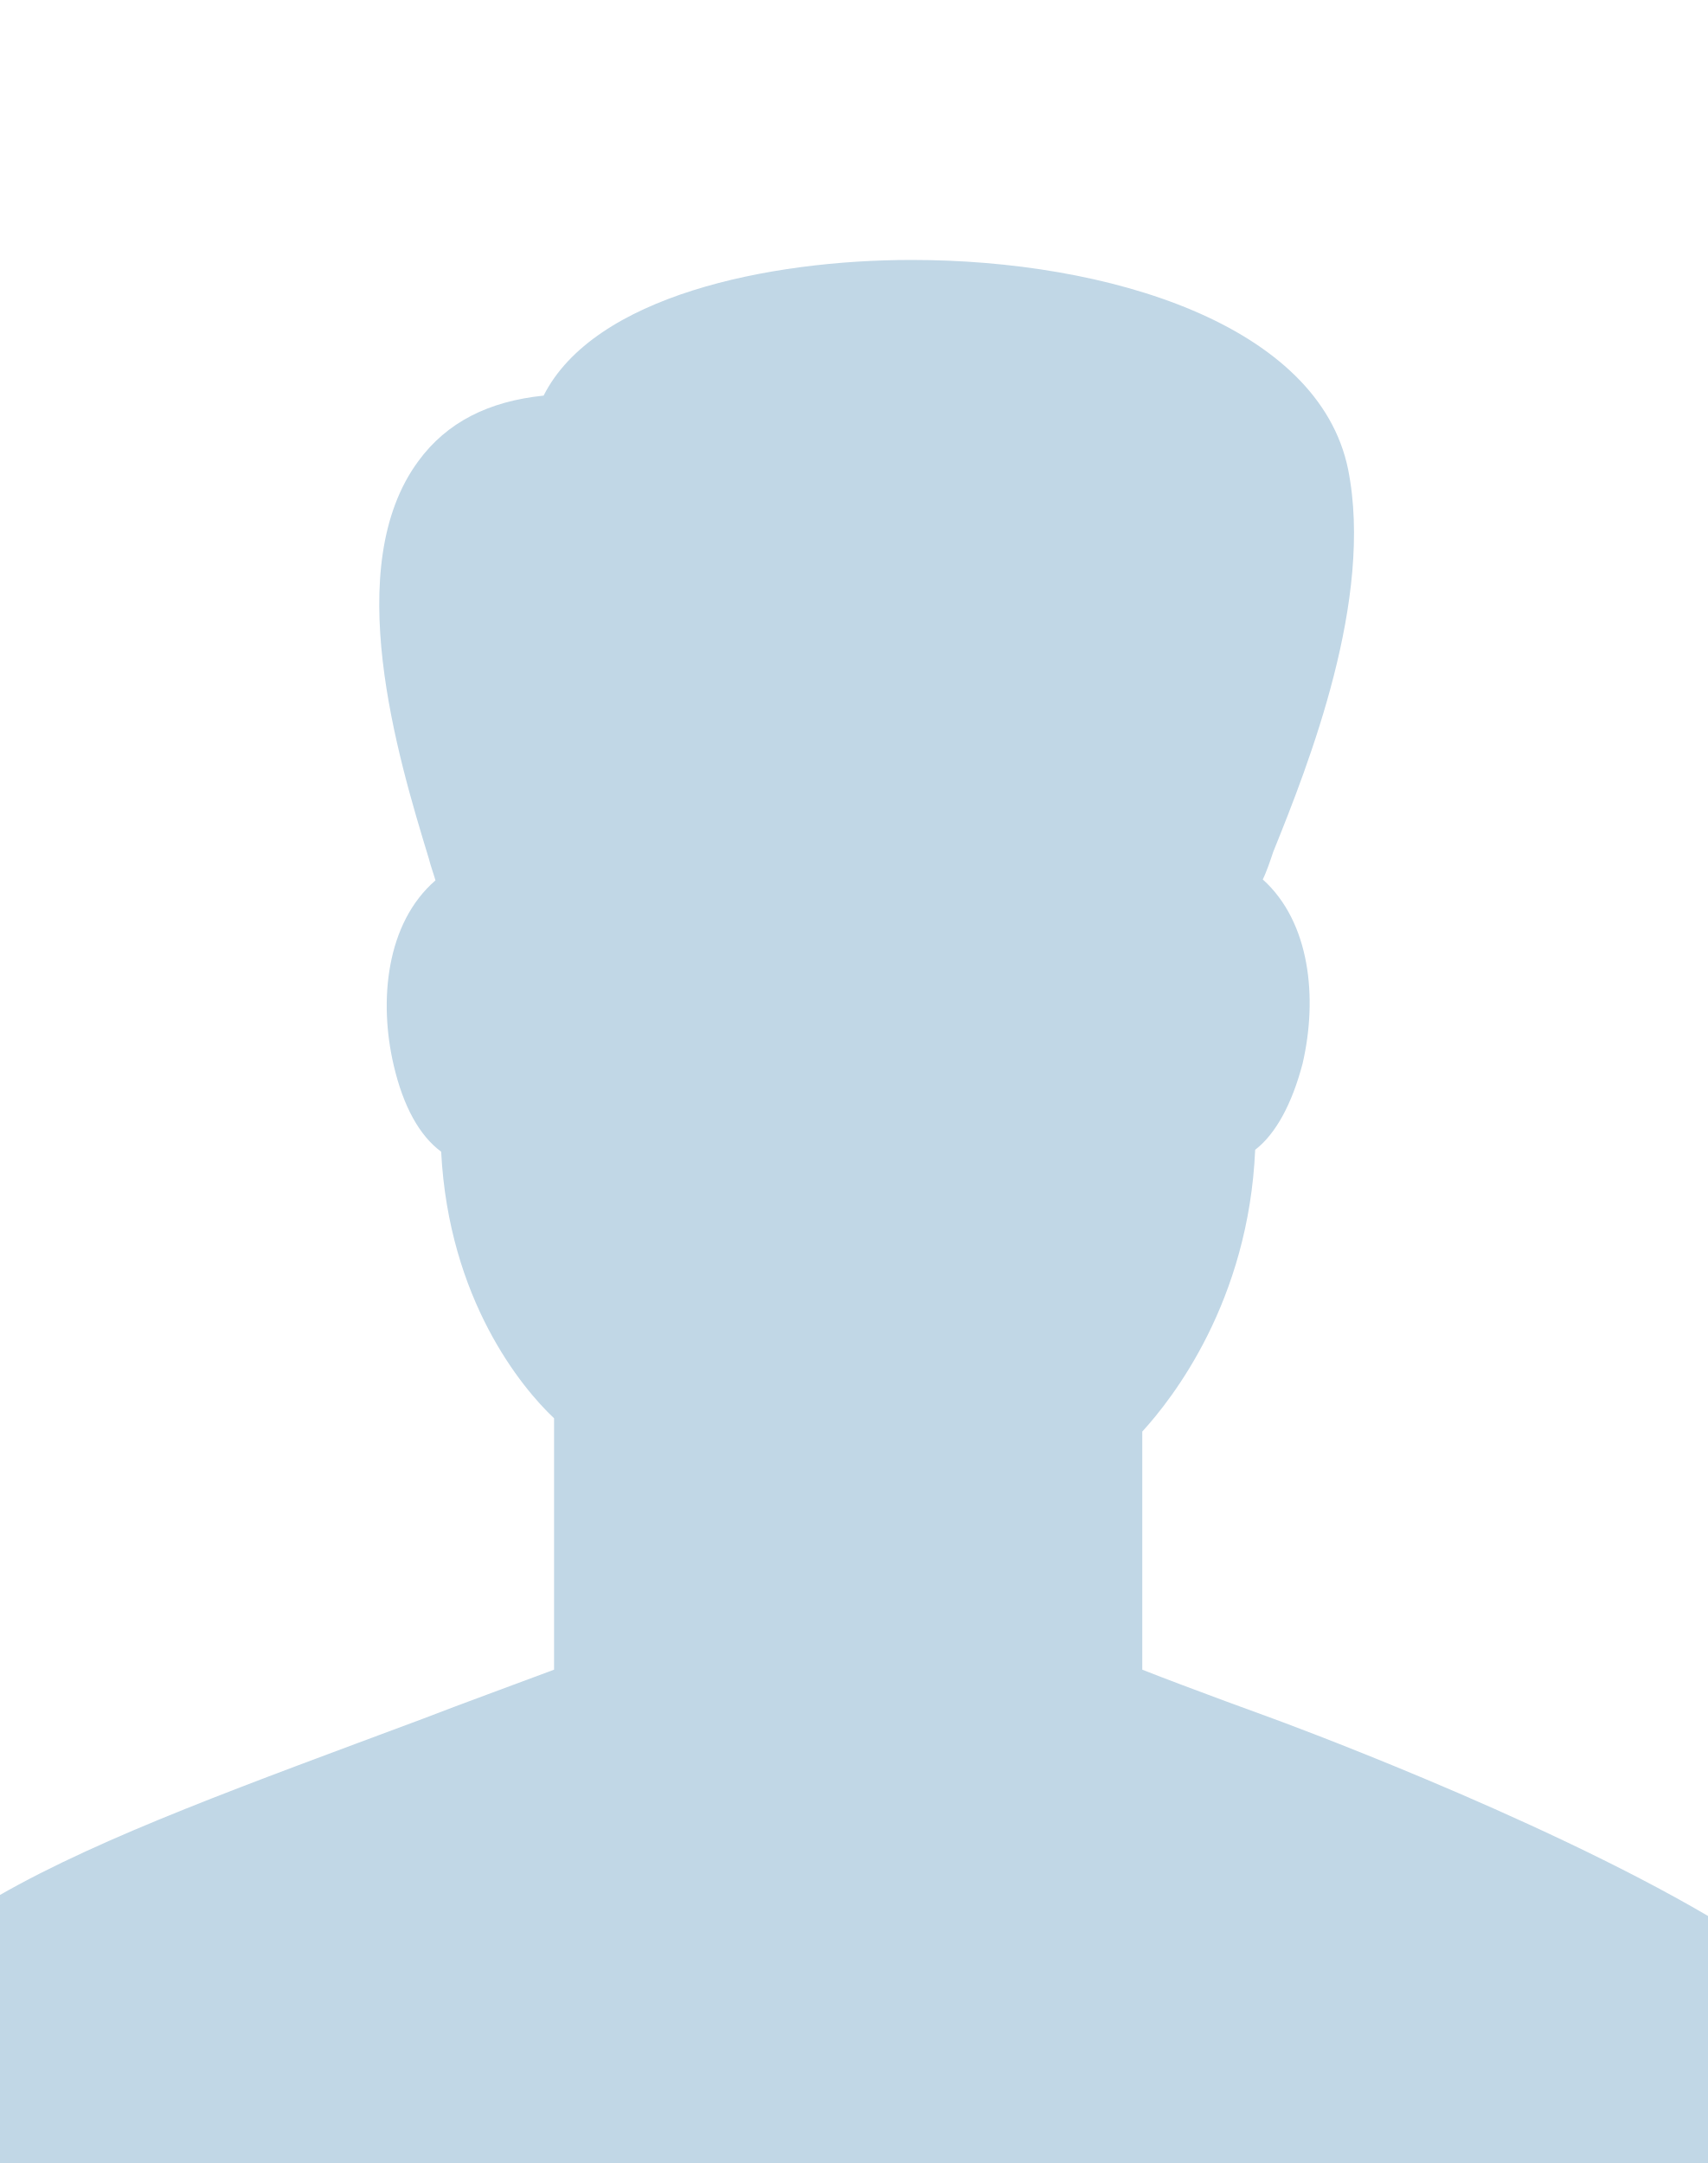
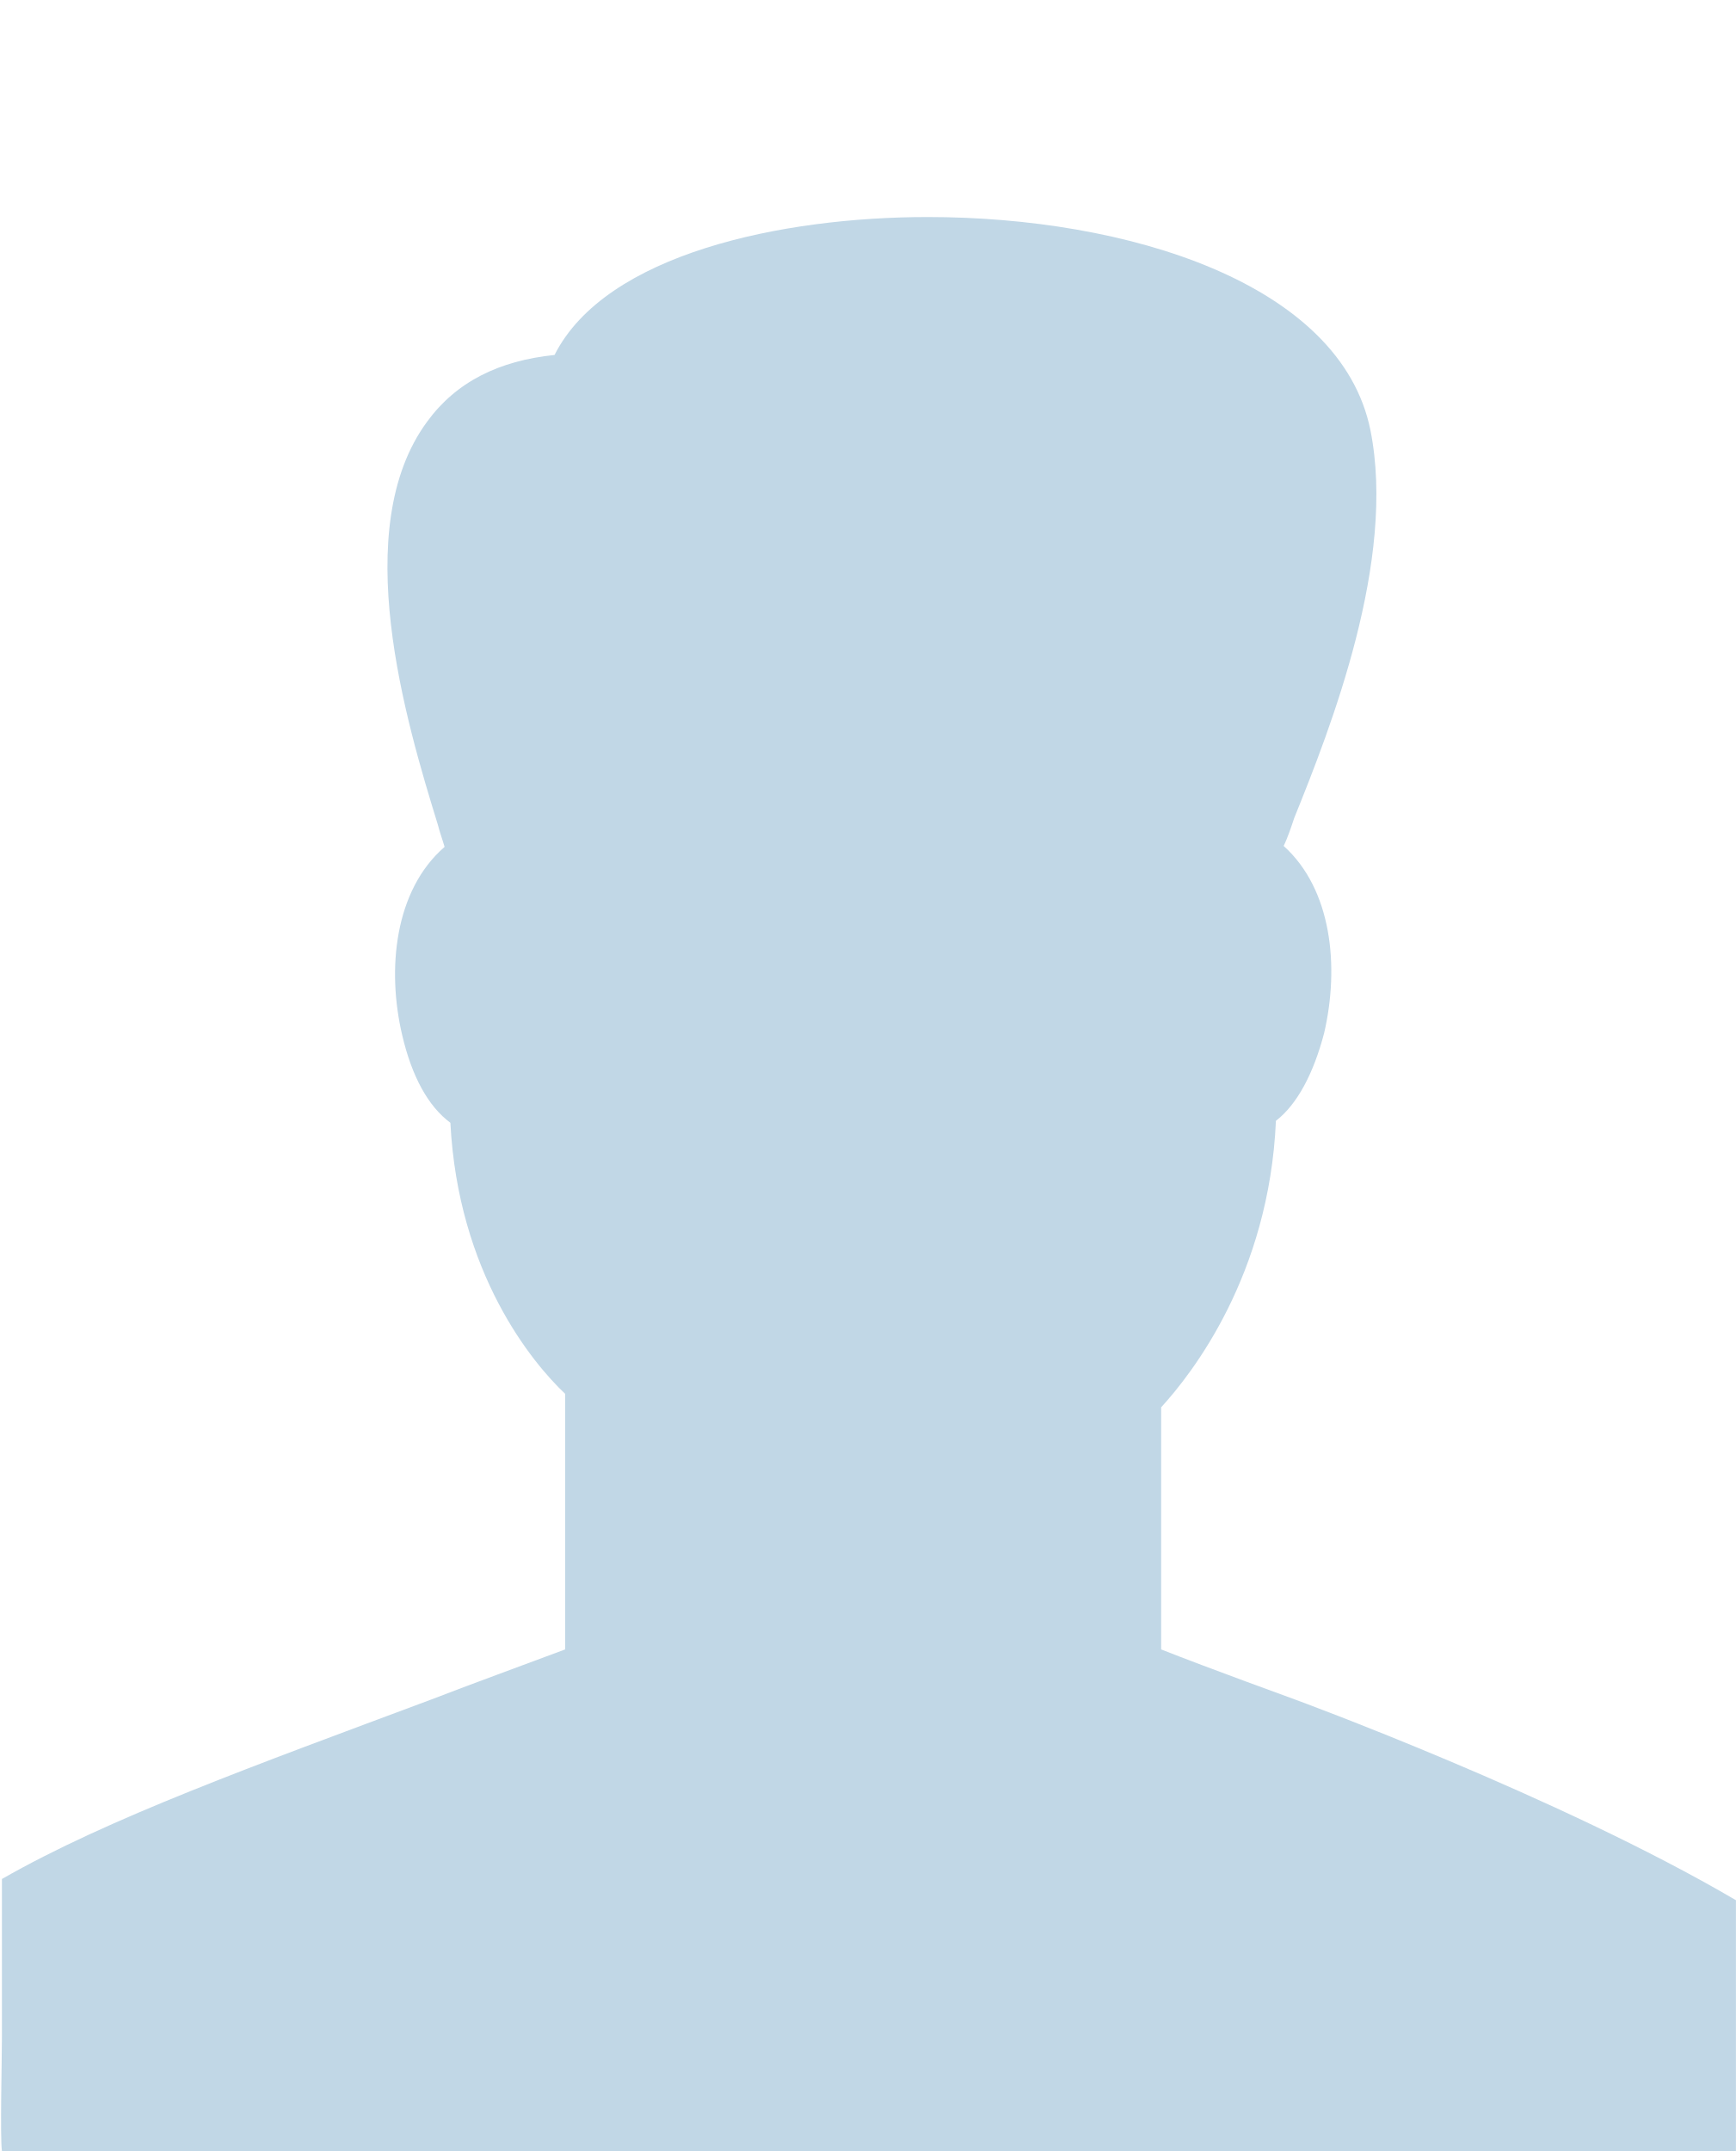
- <svg xmlns="http://www.w3.org/2000/svg" version="1.1" id="Слой_1" x="0px" y="0px" viewBox="216 282 180 228" enable-background="new 216 282 180 228" xml:space="preserve">
-   <path fill="#C1D7E6" d="M396.1,497.7V484c-18.4-10.8-45.8-20.8-45.8-20.8s-9.1-3.3-13.9-5.2v-25.1c3.2-3.5,11.2-13.7,11.9-29.7  c2.2-1.7,3.9-4.9,5-9.1c1.6-6.9,0.8-14.9-4.2-19.4c0.4-0.8,0.8-2,1.1-2.9c3.8-9.4,10.6-26.7,7.9-40.3c-3.1-15.3-25.3-22.1-46-22.1  c-15.1,0-33.5,3.8-38.8,14.3c-5.8,0.6-10.2,2.8-13.2,6.9c-8.2,11.1-2.2,31.1,1.1,41.9c0.2,0.8,0.5,1.6,0.7,2.3  c-5.2,4.5-6,12.7-4.4,19.5c1,4.3,2.7,7.4,5,9.1c0.8,15.6,8.5,24.9,11.9,28.1V458c-4.8,1.8-9.5,3.5-13.9,5.2  c-18.2,6.8-33.6,12.3-44.6,18.6c0,4.1,0,7.7,0,12c0,2.6,0,3.6,0,4.4c0,2.2-0.2,10.4,0,11.8h180.2  C396.1,507.4,396.1,499.9,396.1,497.7z" />
+ <svg xmlns="http://www.w3.org/2000/svg" version="1.1" id="Слой_1" x="0px" y="0px" viewBox="216 284.5 180 223" enable-background="new 216 284.5 180 223" xml:space="preserve">
+   <path fill="#C1D7E6" d="M396,495.2v-13.7c-18.4-10.8-45.7-20.8-45.7-20.8s-9.1-3.3-13.9-5.2v-25.1c3.2-3.5,11.2-13.7,11.9-29.7  c2.2-1.7,3.9-4.9,5-9.1c1.6-6.9,0.8-14.9-4.2-19.4c0.4-0.8,0.8-2,1.1-2.9c3.8-9.4,10.6-26.7,7.9-40.2c-3.1-15.3-25.3-22.1-45.9-22.1  c-15.1,0-33.4,3.8-38.7,14.3c-5.8,0.6-10.2,2.8-13.2,6.9c-8.2,11.1-2.2,31.1,1.1,41.8c0.2,0.8,0.5,1.6,0.7,2.3  c-5.2,4.5-6,12.7-4.4,19.5c1,4.3,2.7,7.4,5,9.1c0.8,15.6,8.5,24.9,11.9,28.1v26.5c-4.8,1.8-9.5,3.5-13.9,5.2  c-18.2,6.8-33.5,12.3-44.5,18.6c0,4.1,0,7.7,0,12c0,2.6,0,3.6,0,4.4c0,2.2-0.2,10.4,0,11.8H396C396,504.9,396,497.4,396,495.2z" />
</svg>
